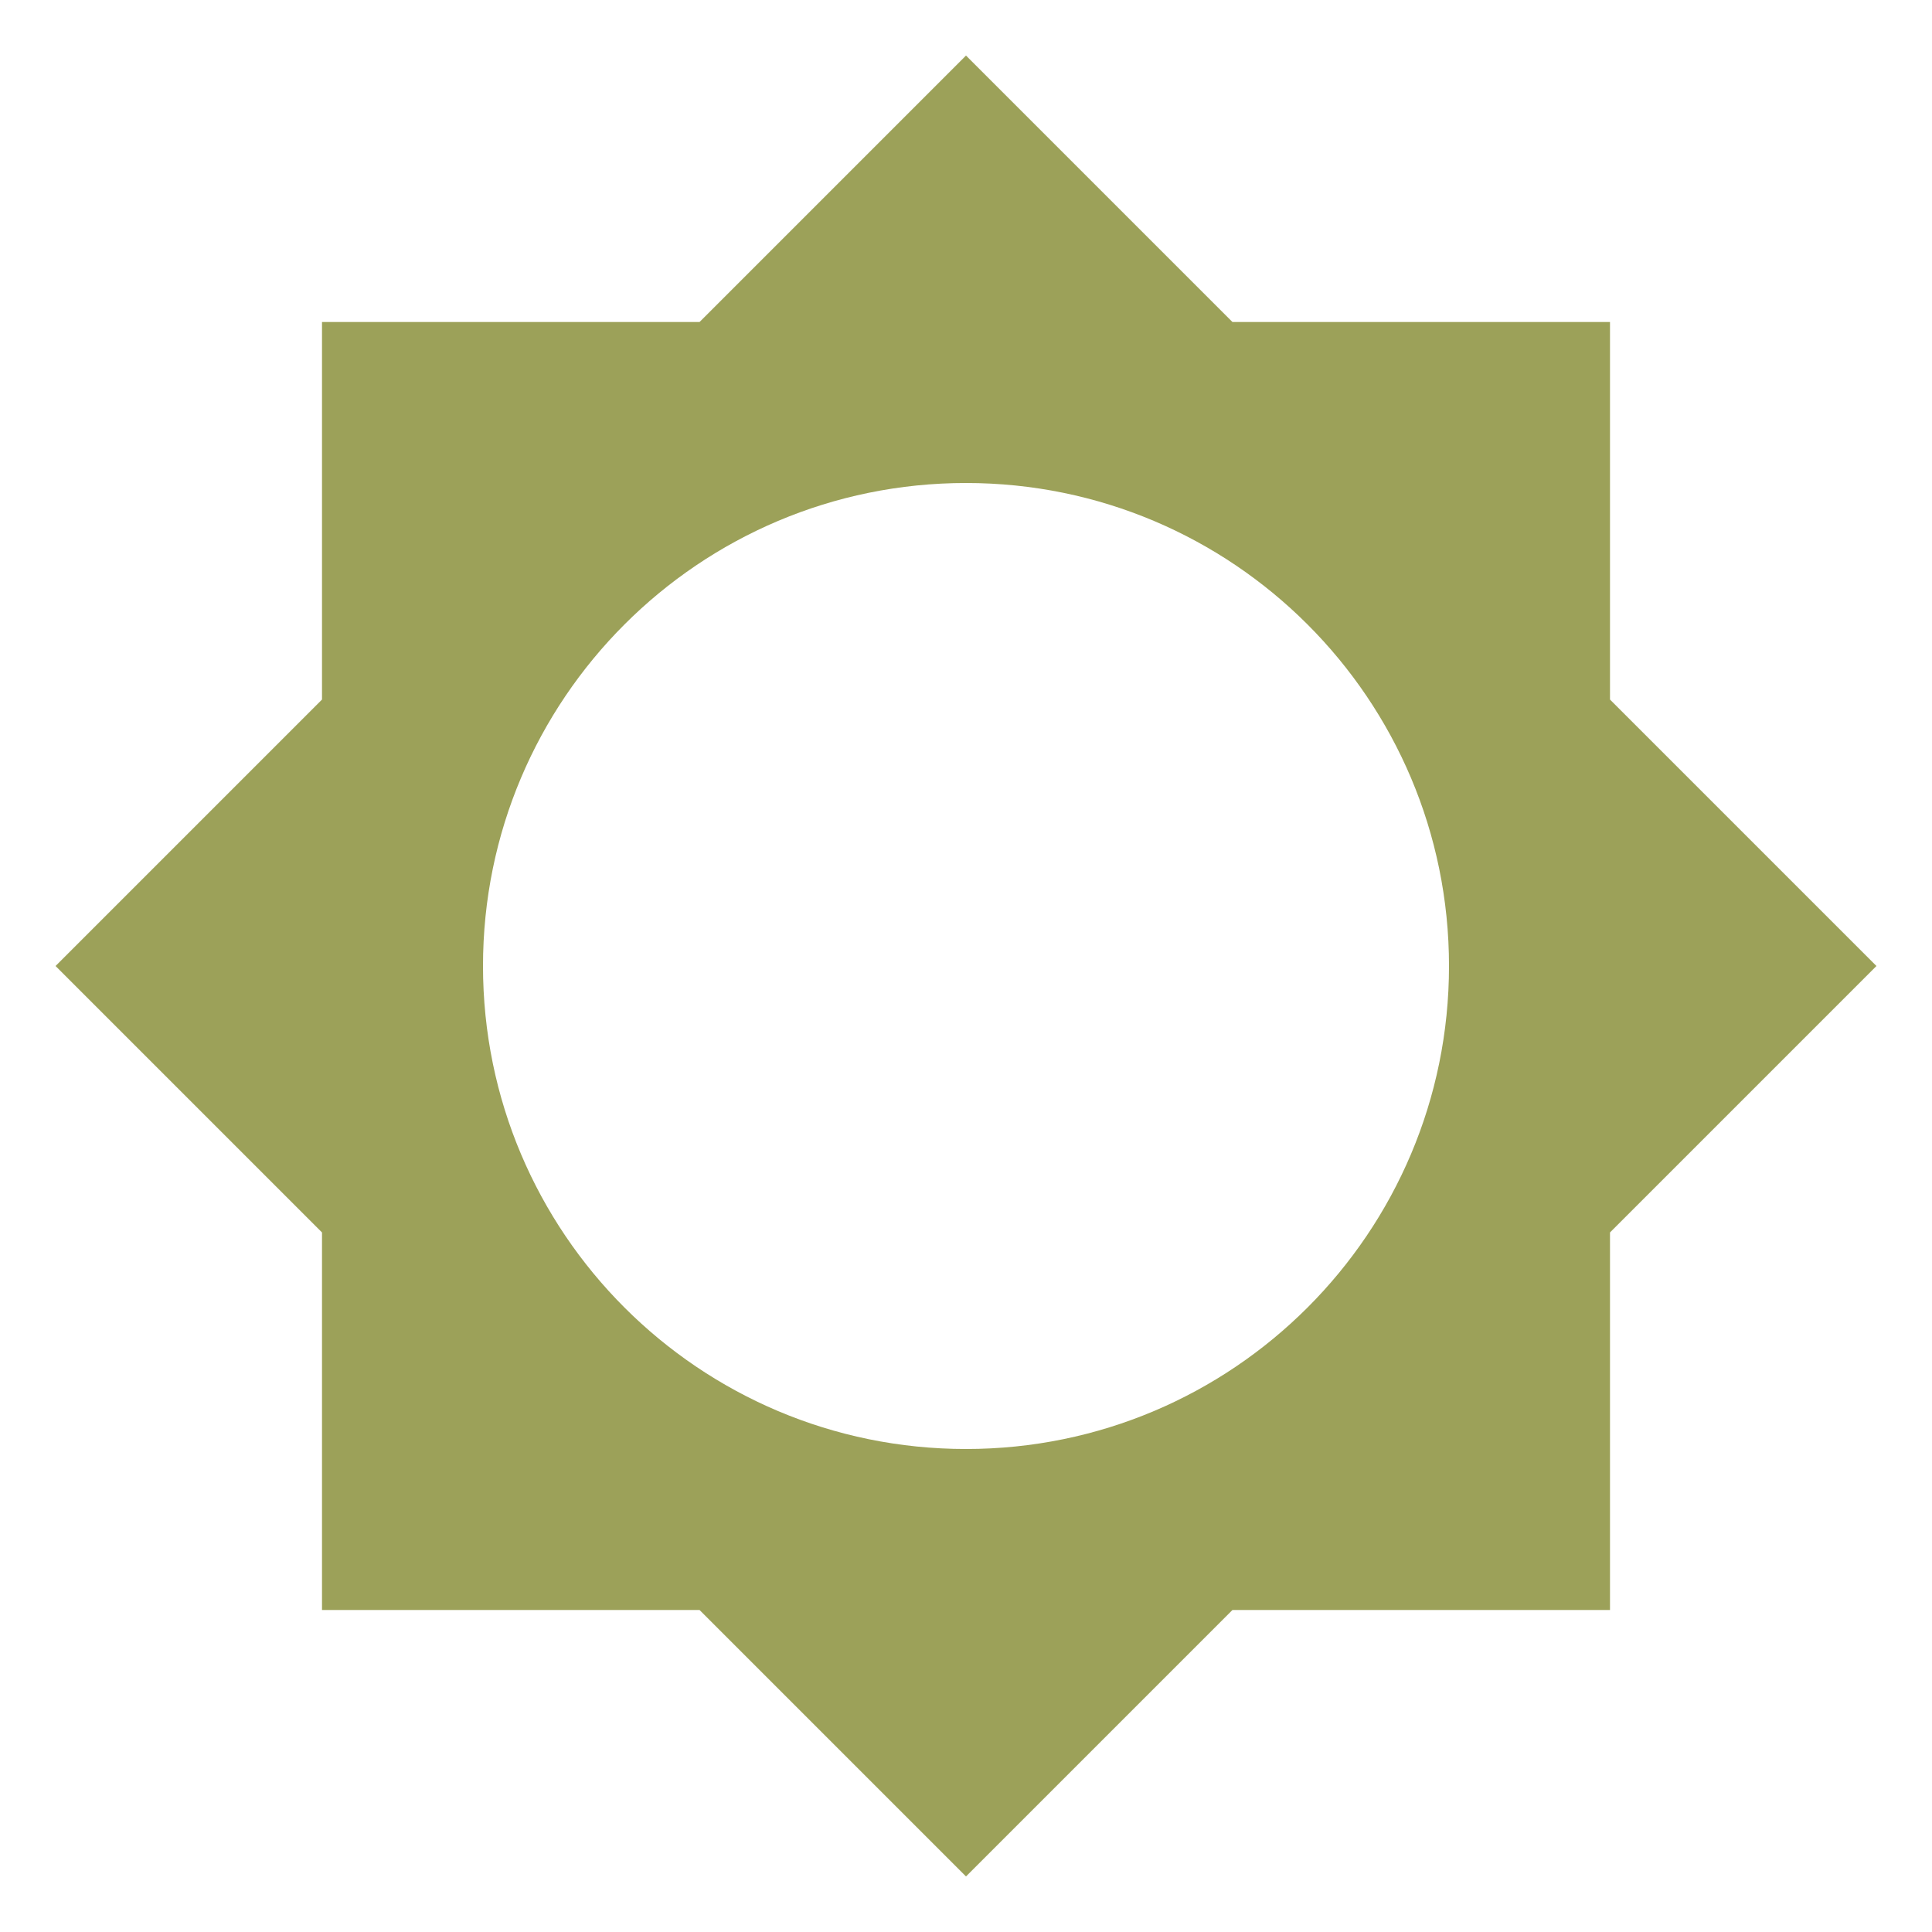
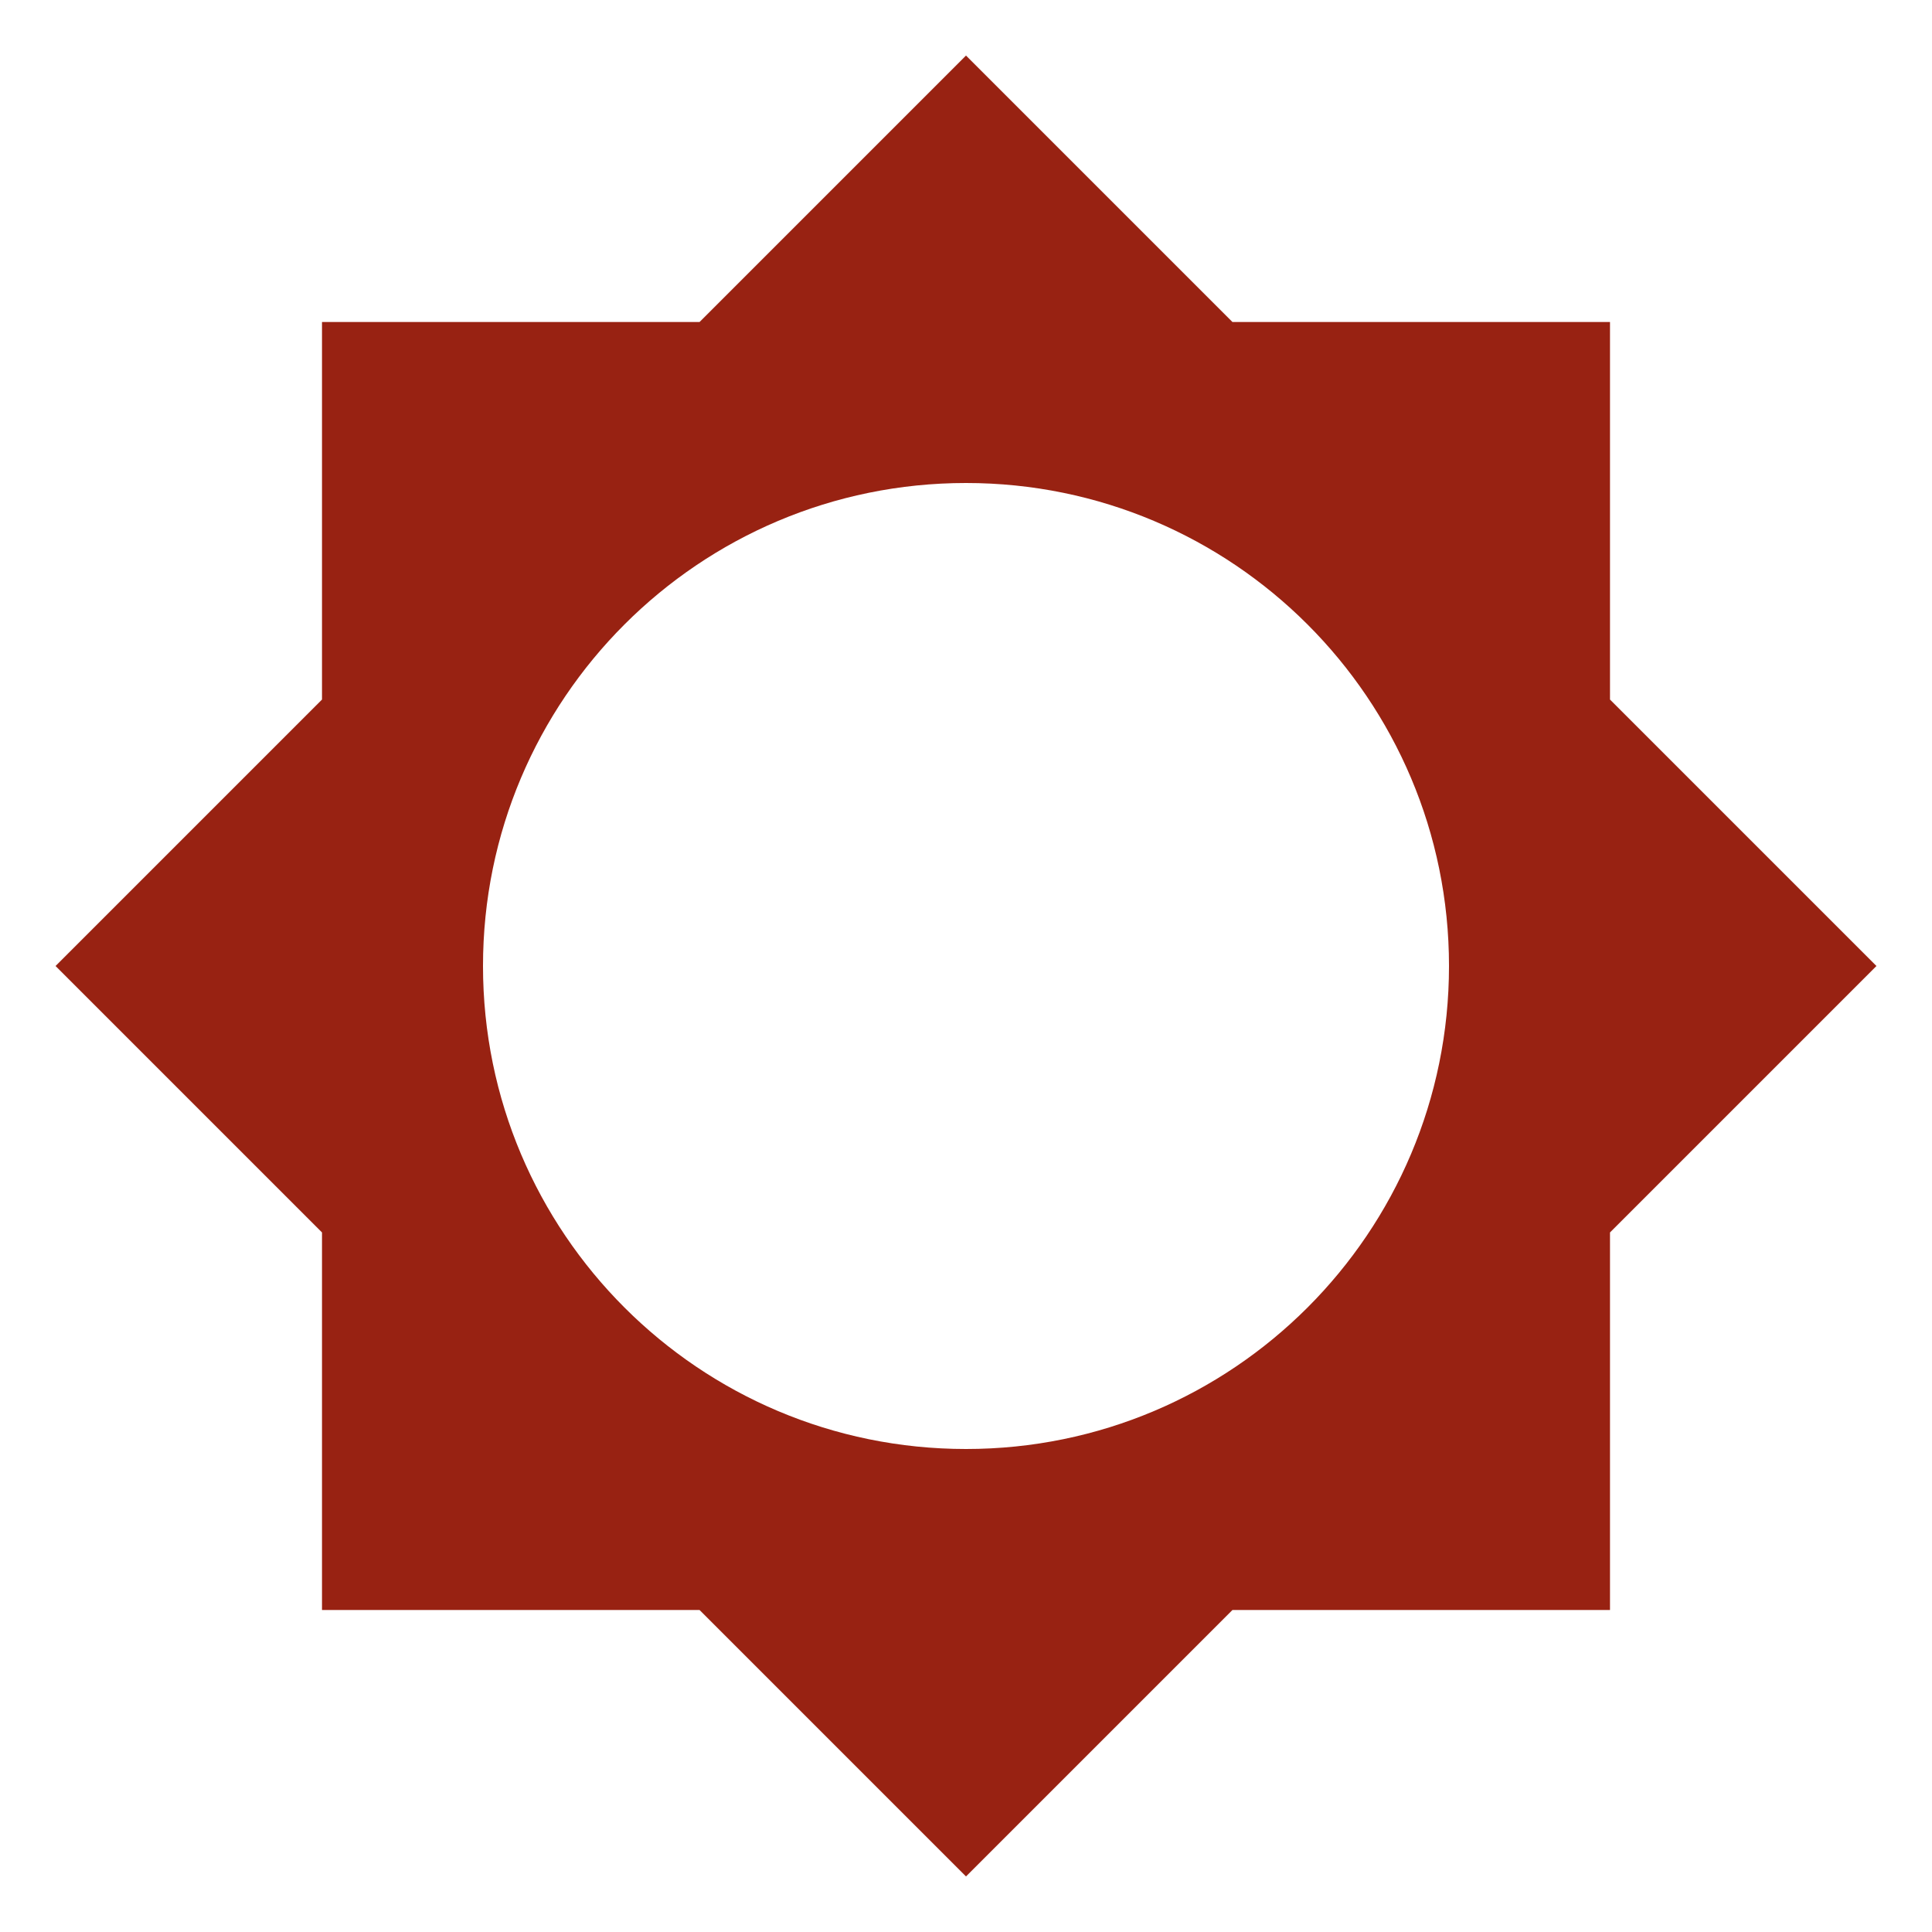
<svg xmlns="http://www.w3.org/2000/svg" viewBox="0 0 24 24">
-   <path d="M12,18A6,6 0 0,1 6,12A6,6 0 0,1 12,6A6,6 0 0,1 18,12A6,6 0 0,1 12,18M20,15.31L23.31,12L20,8.69V4H15.31L12,0.69L8.69,4H4V8.69L0.69,12L4,15.31V20H8.69L12,23.31L15.31,20H20V15.31Z" fill="#9CA159" />
+   <path d="M12,18A6,6 0 0,1 6,12A6,6 0 0,1 12,6A6,6 0 0,1 18,12A6,6 0 0,1 12,18M20,15.31L23.31,12L20,8.69V4H15.31L12,0.69L8.69,4H4V8.69L0.69,12L4,15.31V20H8.69L12,23.31L15.31,20H20V15.31Z" fill="#982212" />
</svg>
